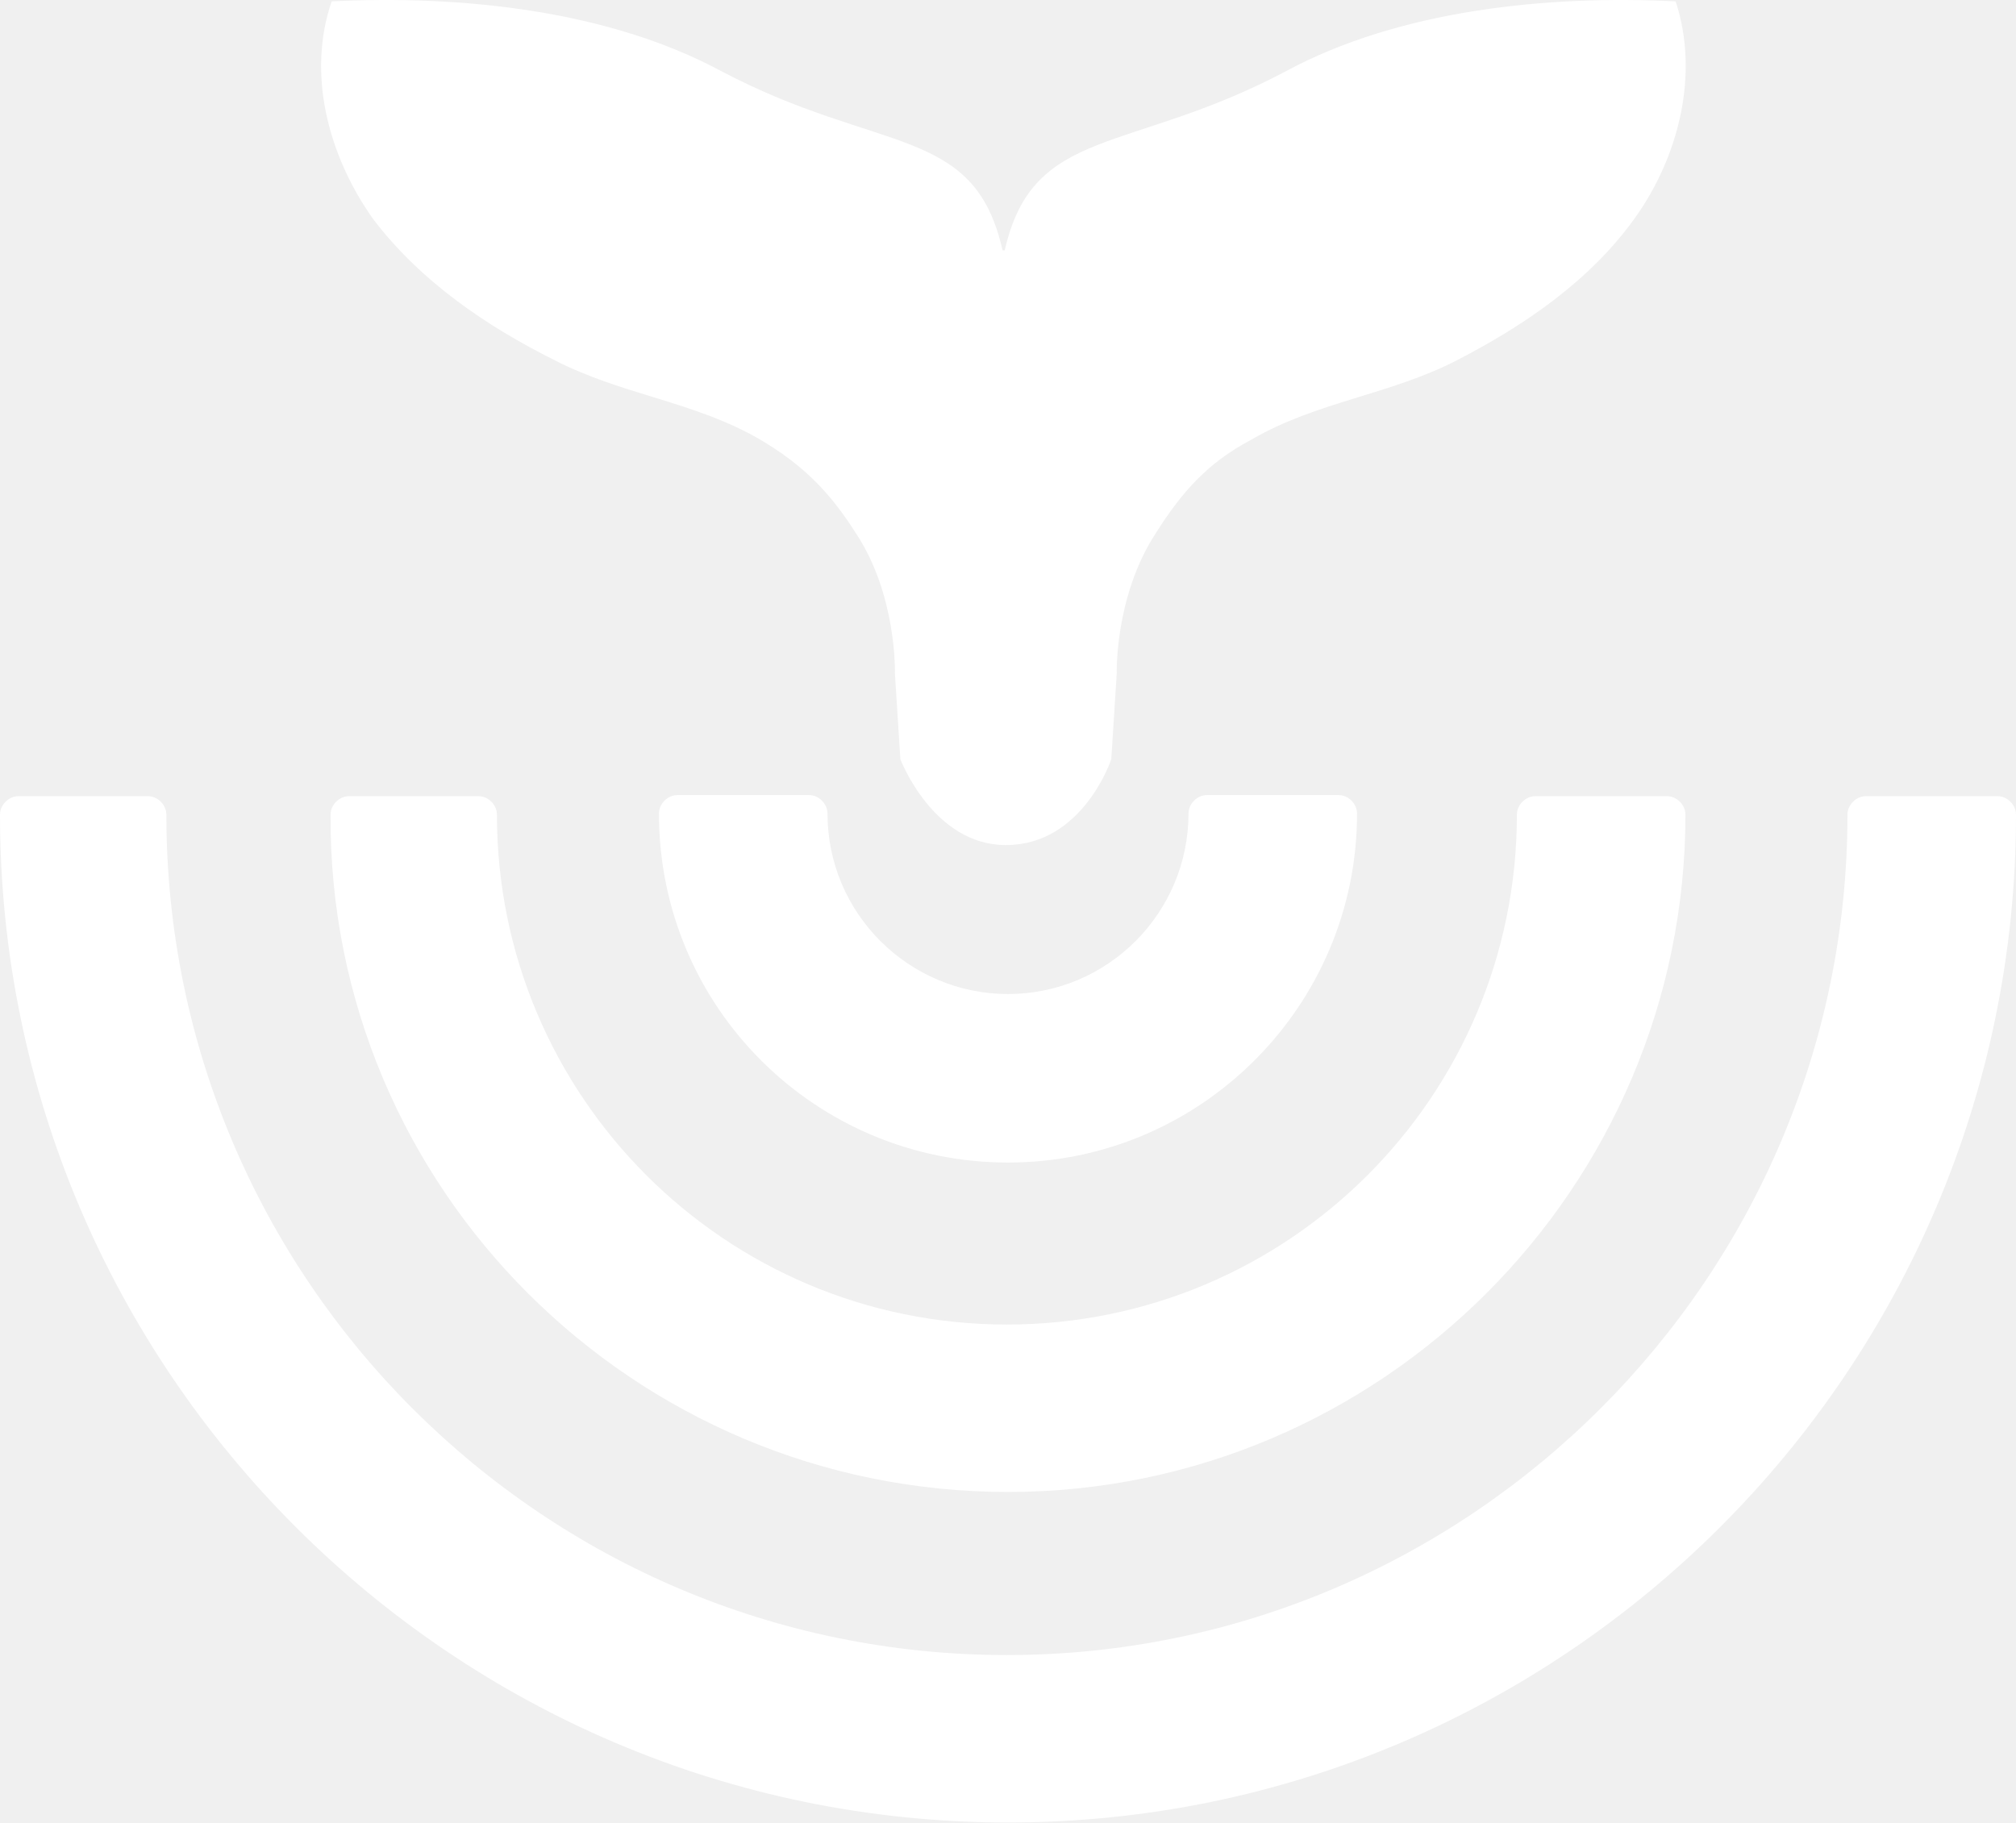
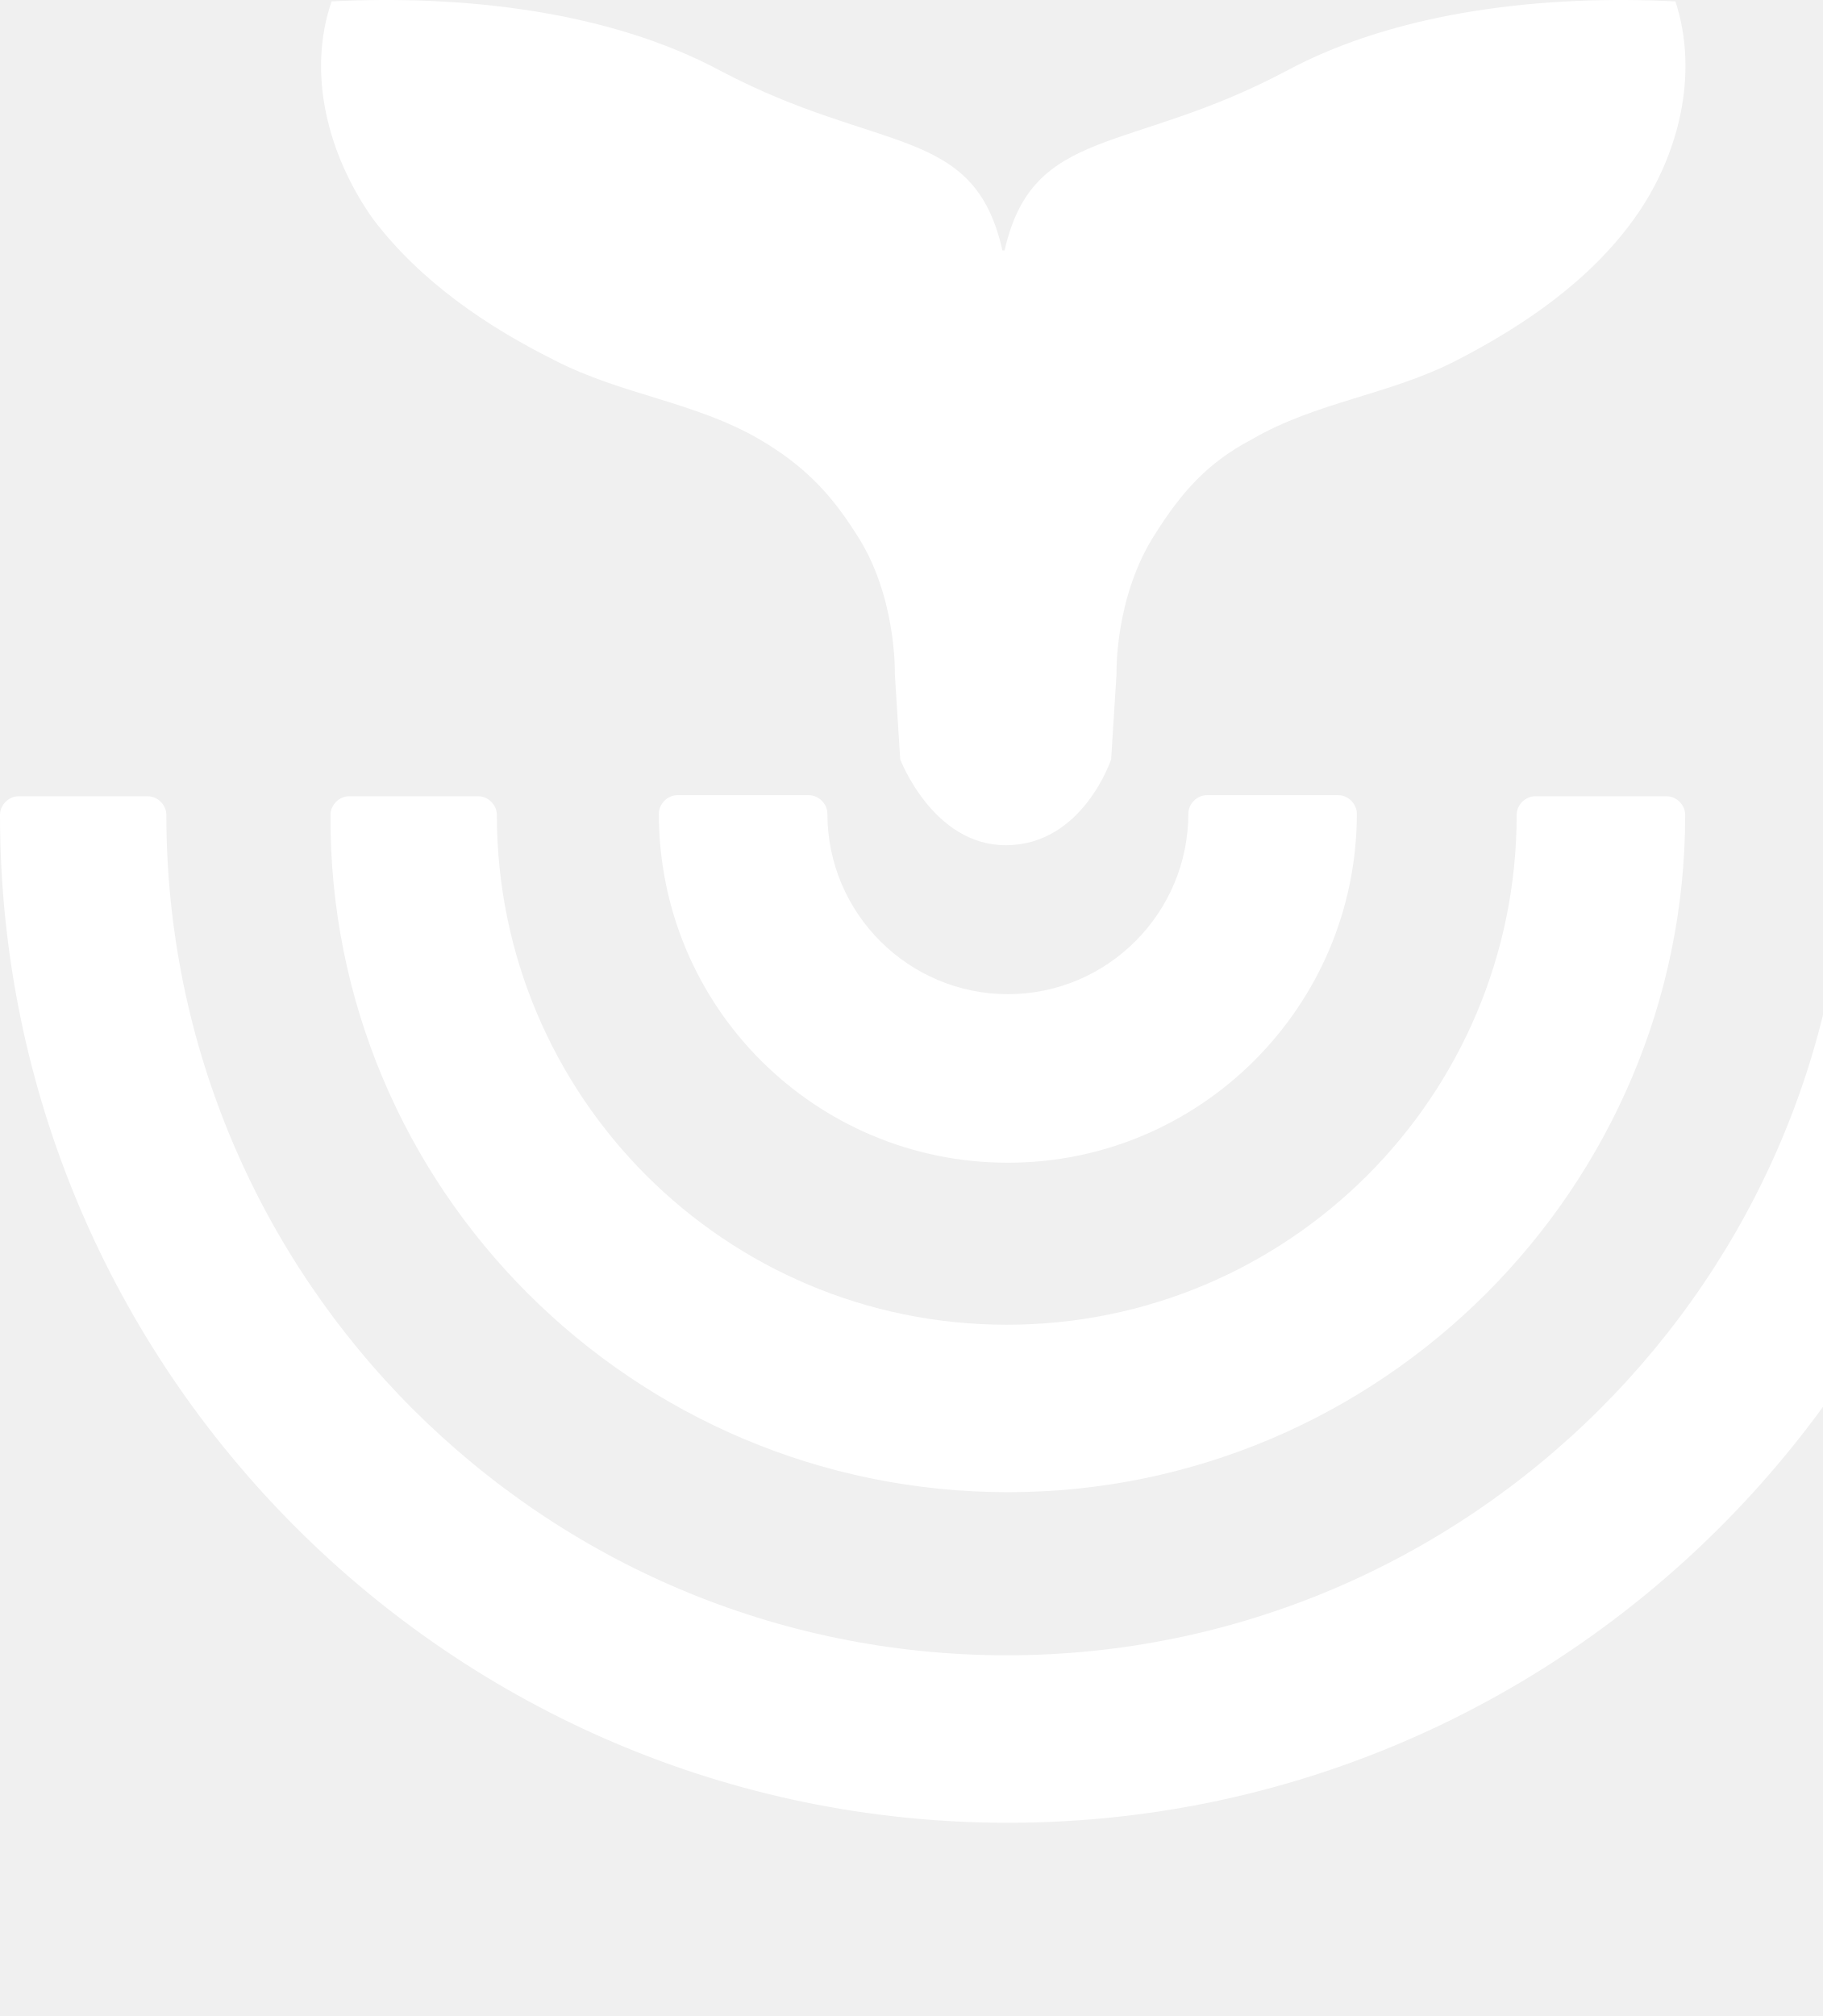
- <svg xmlns="http://www.w3.org/2000/svg" version="1.1" id="Calque_1" x="0px" y="0px" viewBox="0 0 252.654 228.436" xml:space="preserve" width="252.654" height="228.436">
-   <defs id="defs23" />
-   <style type="text/css" id="style2">
- 	.st0{fill:#FFFFFF;}
- 	.st1{fill:#000000;}
- 	.st2{fill:#000000;}
- </style>
-   <g id="g18" transform="matrix(1.362752,0,0,1.362752,-48.10515,-68.3715)" style="fill:#ffffff">
-     <g id="g16" style="fill:#ffffff">
-       <g id="g12" style="fill:#ffffff">
-         <path class="st1" d="m 128,157.1 c 17.7,0 32.1,-14.4 32.1,-32.1 0,-0.9 -0.8,-1.7 -1.7,-1.7 h -12.1 c -0.9,0 -1.7,0.8 -1.7,1.7 0,9.1 -7.4,16.6 -16.6,16.6 -9.1,0 -16.6,-7.4 -16.6,-16.6 0,-0.9 -0.8,-1.7 -1.7,-1.7 H 97.6 c -0.9,0 -1.7,0.8 -1.7,1.7 0,17.8 14.4,32.1 32.1,32.1 z" id="path6" style="fill:#ffffff" />
-         <path class="st1" d="m 128,187.4 c 34.3,0 62.3,-28 62.3,-62.3 0,-0.9 -0.8,-1.7 -1.7,-1.7 h -12.1 c -0.9,0 -1.7,0.8 -1.7,1.7 0,25.9 -21,46.9 -46.9,46.9 C 102,172 81,151 81,125.1 c 0,-0.9 -0.8,-1.7 -1.7,-1.7 H 67.4 c -0.9,0 -1.7,0.8 -1.7,1.7 -0.2,34.3 27.8,62.3 62.3,62.3 z" id="path8" style="fill:#ffffff" />
-         <path class="st1" d="m 219,123.4 h -12.1 c -0.9,0 -1.7,0.8 -1.7,1.7 0,42.6 -34.8,77.3 -77.3,77.3 -42.6,0 -77.3,-34.6 -77.3,-77.3 0,-0.9 -0.8,-1.7 -1.7,-1.7 H 37 c -0.9,0 -1.7,0.8 -1.7,1.7 0,51.1 41.6,92.7 92.7,92.7 51.1,0 92.7,-41.6 92.7,-92.7 0,-0.9 -0.8,-1.7 -1.7,-1.7 z" id="path10" style="fill:#ffffff" />
-       </g>
-       <path class="st2" d="m 86.3,83.3 c 6.2,3.2 12.9,3.8 18.9,7.3 3.9,2.3 6.4,4.8 8.8,8.6 3.8,5.7 3.6,12.9 3.6,12.9 l 0.5,7.9 c 0,0 3,7.9 9.7,7.9 7.1,0 9.7,-7.9 9.7,-7.9 l 0.5,-7.9 c 0,0 -0.2,-7.1 3.6,-12.9 2.4,-3.8 4.8,-6.5 8.8,-8.6 6,-3.5 12.7,-4.1 18.9,-7.3 6.2,-3.2 12.2,-7.3 16.3,-13 4.1,-5.7 6,-13.3 3.8,-20 -11.8,-0.6 -25.4,0.8 -35.8,6.4 -14.5,7.7 -23.3,5 -25.9,16.5 h -0.2 c -2.6,-11.6 -11.3,-8.8 -25.9,-16.5 -10.4,-5.6 -24,-7 -35.8,-6.4 -2.3,6.7 -0.3,14.2 3.8,20 4.4,5.8 10.5,9.9 16.7,13 z" id="path14" style="fill:#ffffff" />
-     </g>
-   </g>
+ <svg xmlns="http://www.w3.org/2000/svg" width="228.436" height="252.654" viewBox="0 0 228.436 252.654">
+   <path fill-rule="nonzero" fill="rgb(100%, 100%, 100%)" fill-opacity="1" d="M 126.328 145.719 C 150.449 145.719 170.07 126.094 170.07 101.973 C 170.07 100.746 168.98 99.656 167.754 99.656 L 151.266 99.656 C 150.039 99.656 148.949 100.746 148.949 101.973 C 148.949 114.375 138.863 124.594 126.328 124.594 C 113.926 124.594 103.707 114.512 103.707 101.973 C 103.707 100.746 102.613 99.656 101.391 99.656 L 84.898 99.656 C 83.672 99.656 82.582 100.746 82.582 101.973 C 82.582 126.23 102.207 145.719 126.328 145.719 Z M 126.328 145.719 " />
+   <path fill-rule="nonzero" fill="rgb(100%, 100%, 100%)" fill-opacity="1" d="M 126.328 187.008 C 173.07 187.008 211.227 148.852 211.227 102.109 C 211.227 100.883 210.137 99.793 208.91 99.793 L 192.422 99.793 C 191.195 99.793 190.105 100.883 190.105 102.109 C 190.105 137.402 161.484 166.023 126.191 166.023 C 90.895 166.023 62.277 137.402 62.277 102.109 C 62.277 100.883 61.188 99.793 59.961 99.793 L 43.746 99.793 C 42.52 99.793 41.426 100.883 41.426 102.109 C 41.156 148.852 79.312 187.008 126.328 187.008 Z M 126.328 187.008 " />
+   <path fill-rule="nonzero" fill="rgb(100%, 100%, 100%)" fill-opacity="1" d="M 250.336 99.793 L 233.848 99.793 C 232.621 99.793 231.531 100.883 231.531 102.109 C 231.531 160.16 184.109 207.449 126.191 207.449 C 68.137 207.449 20.852 160.297 20.852 102.109 C 20.852 100.883 19.762 99.793 18.535 99.793 L 2.316 99.793 C 1.09 99.793 0 100.883 0 102.109 C 0 171.746 56.691 228.438 126.328 228.438 C 195.965 228.438 252.652 171.746 252.652 102.109 C 252.652 100.883 251.562 99.793 250.336 99.793 Z M 250.336 99.793 " />
+   <path fill-rule="nonzero" fill="rgb(100%, 100%, 100%)" fill-opacity="1" d="M 69.5 45.145 C 77.949 49.508 87.078 50.324 95.258 55.094 C 100.57 58.227 103.977 61.637 107.25 66.812 C 112.426 74.582 112.156 84.395 112.156 84.395 L 112.836 95.16 C 112.836 95.16 116.926 105.926 126.055 105.926 C 135.73 105.926 139.273 95.16 139.273 95.16 L 139.953 84.395 C 139.953 84.395 139.684 74.719 144.859 66.812 C 148.133 61.637 151.402 57.957 156.852 55.094 C 165.027 50.324 174.16 49.508 182.609 45.145 C 191.059 40.785 199.234 35.199 204.82 27.43 C 210.41 19.664 213 9.305 210 0.176 C 193.918 -0.645 175.387 1.266 161.215 8.898 C 141.453 19.391 129.461 15.711 125.918 31.383 L 125.645 31.383 C 122.102 15.574 110.246 19.391 90.352 8.898 C 76.18 1.266 57.645 -0.645 41.562 0.176 C 38.43 9.305 41.156 19.527 46.742 27.43 C 52.738 35.332 61.051 40.922 69.5 45.145 Z M 69.5 45.145 " />
</svg>
